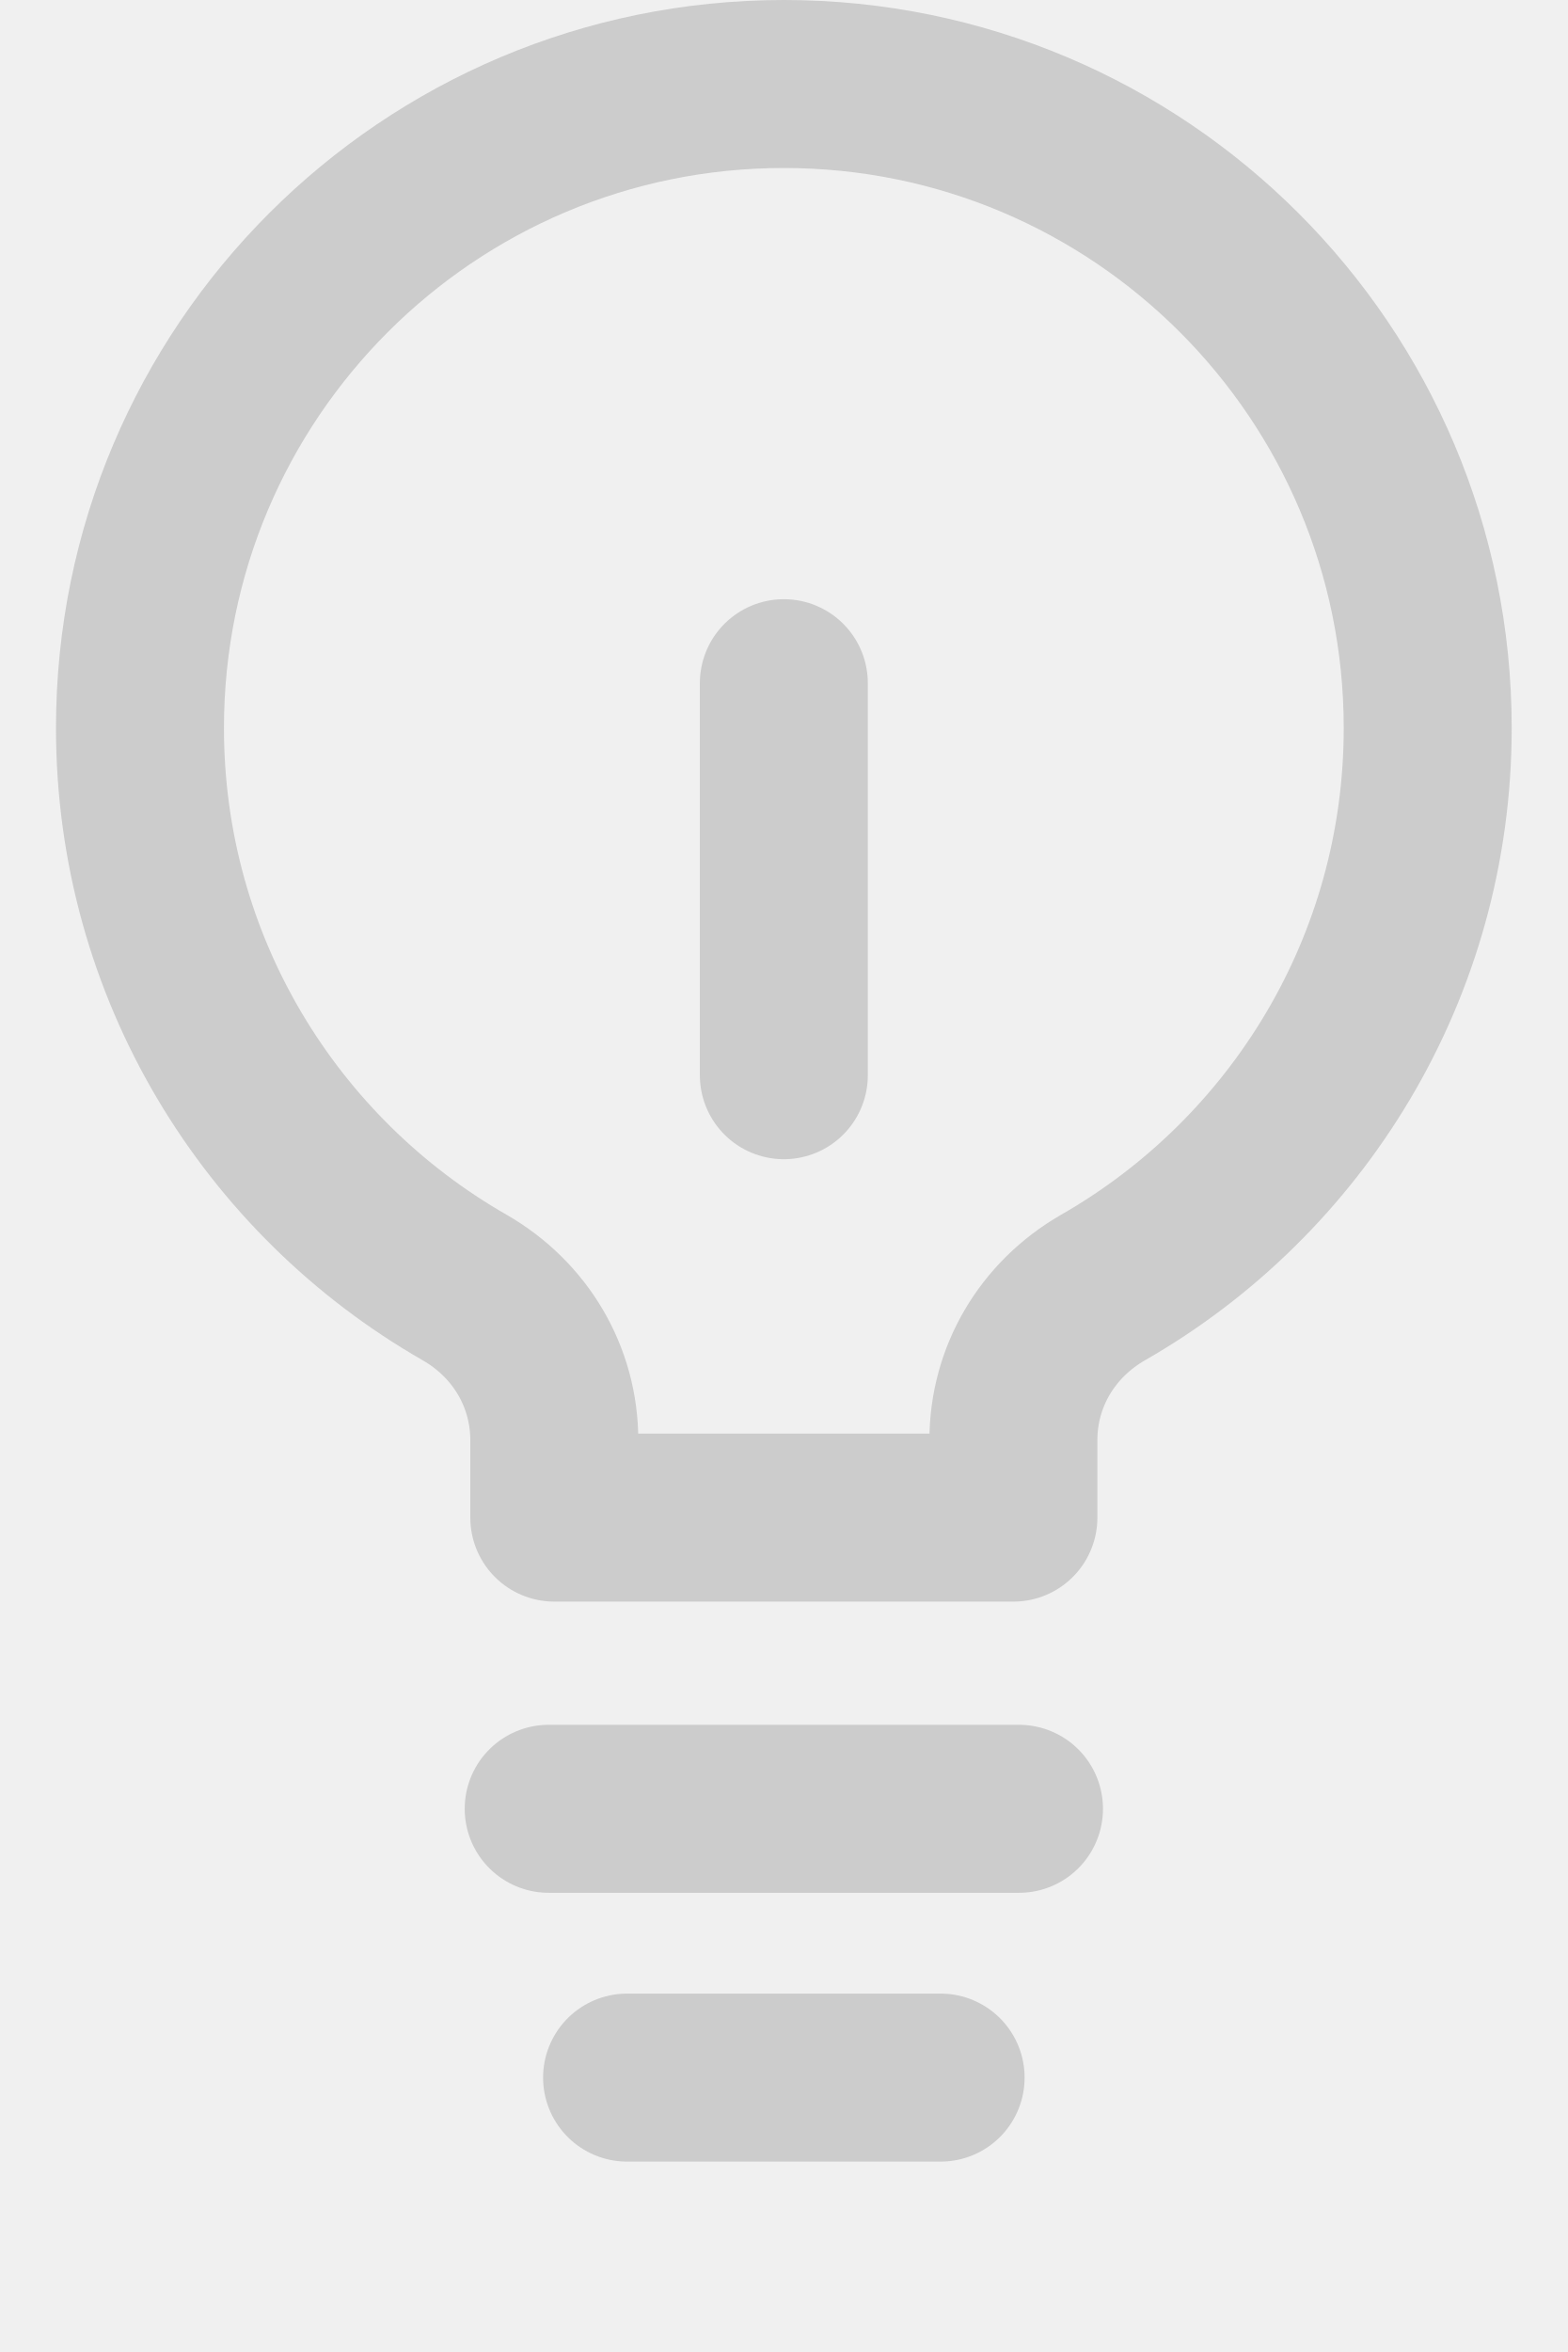
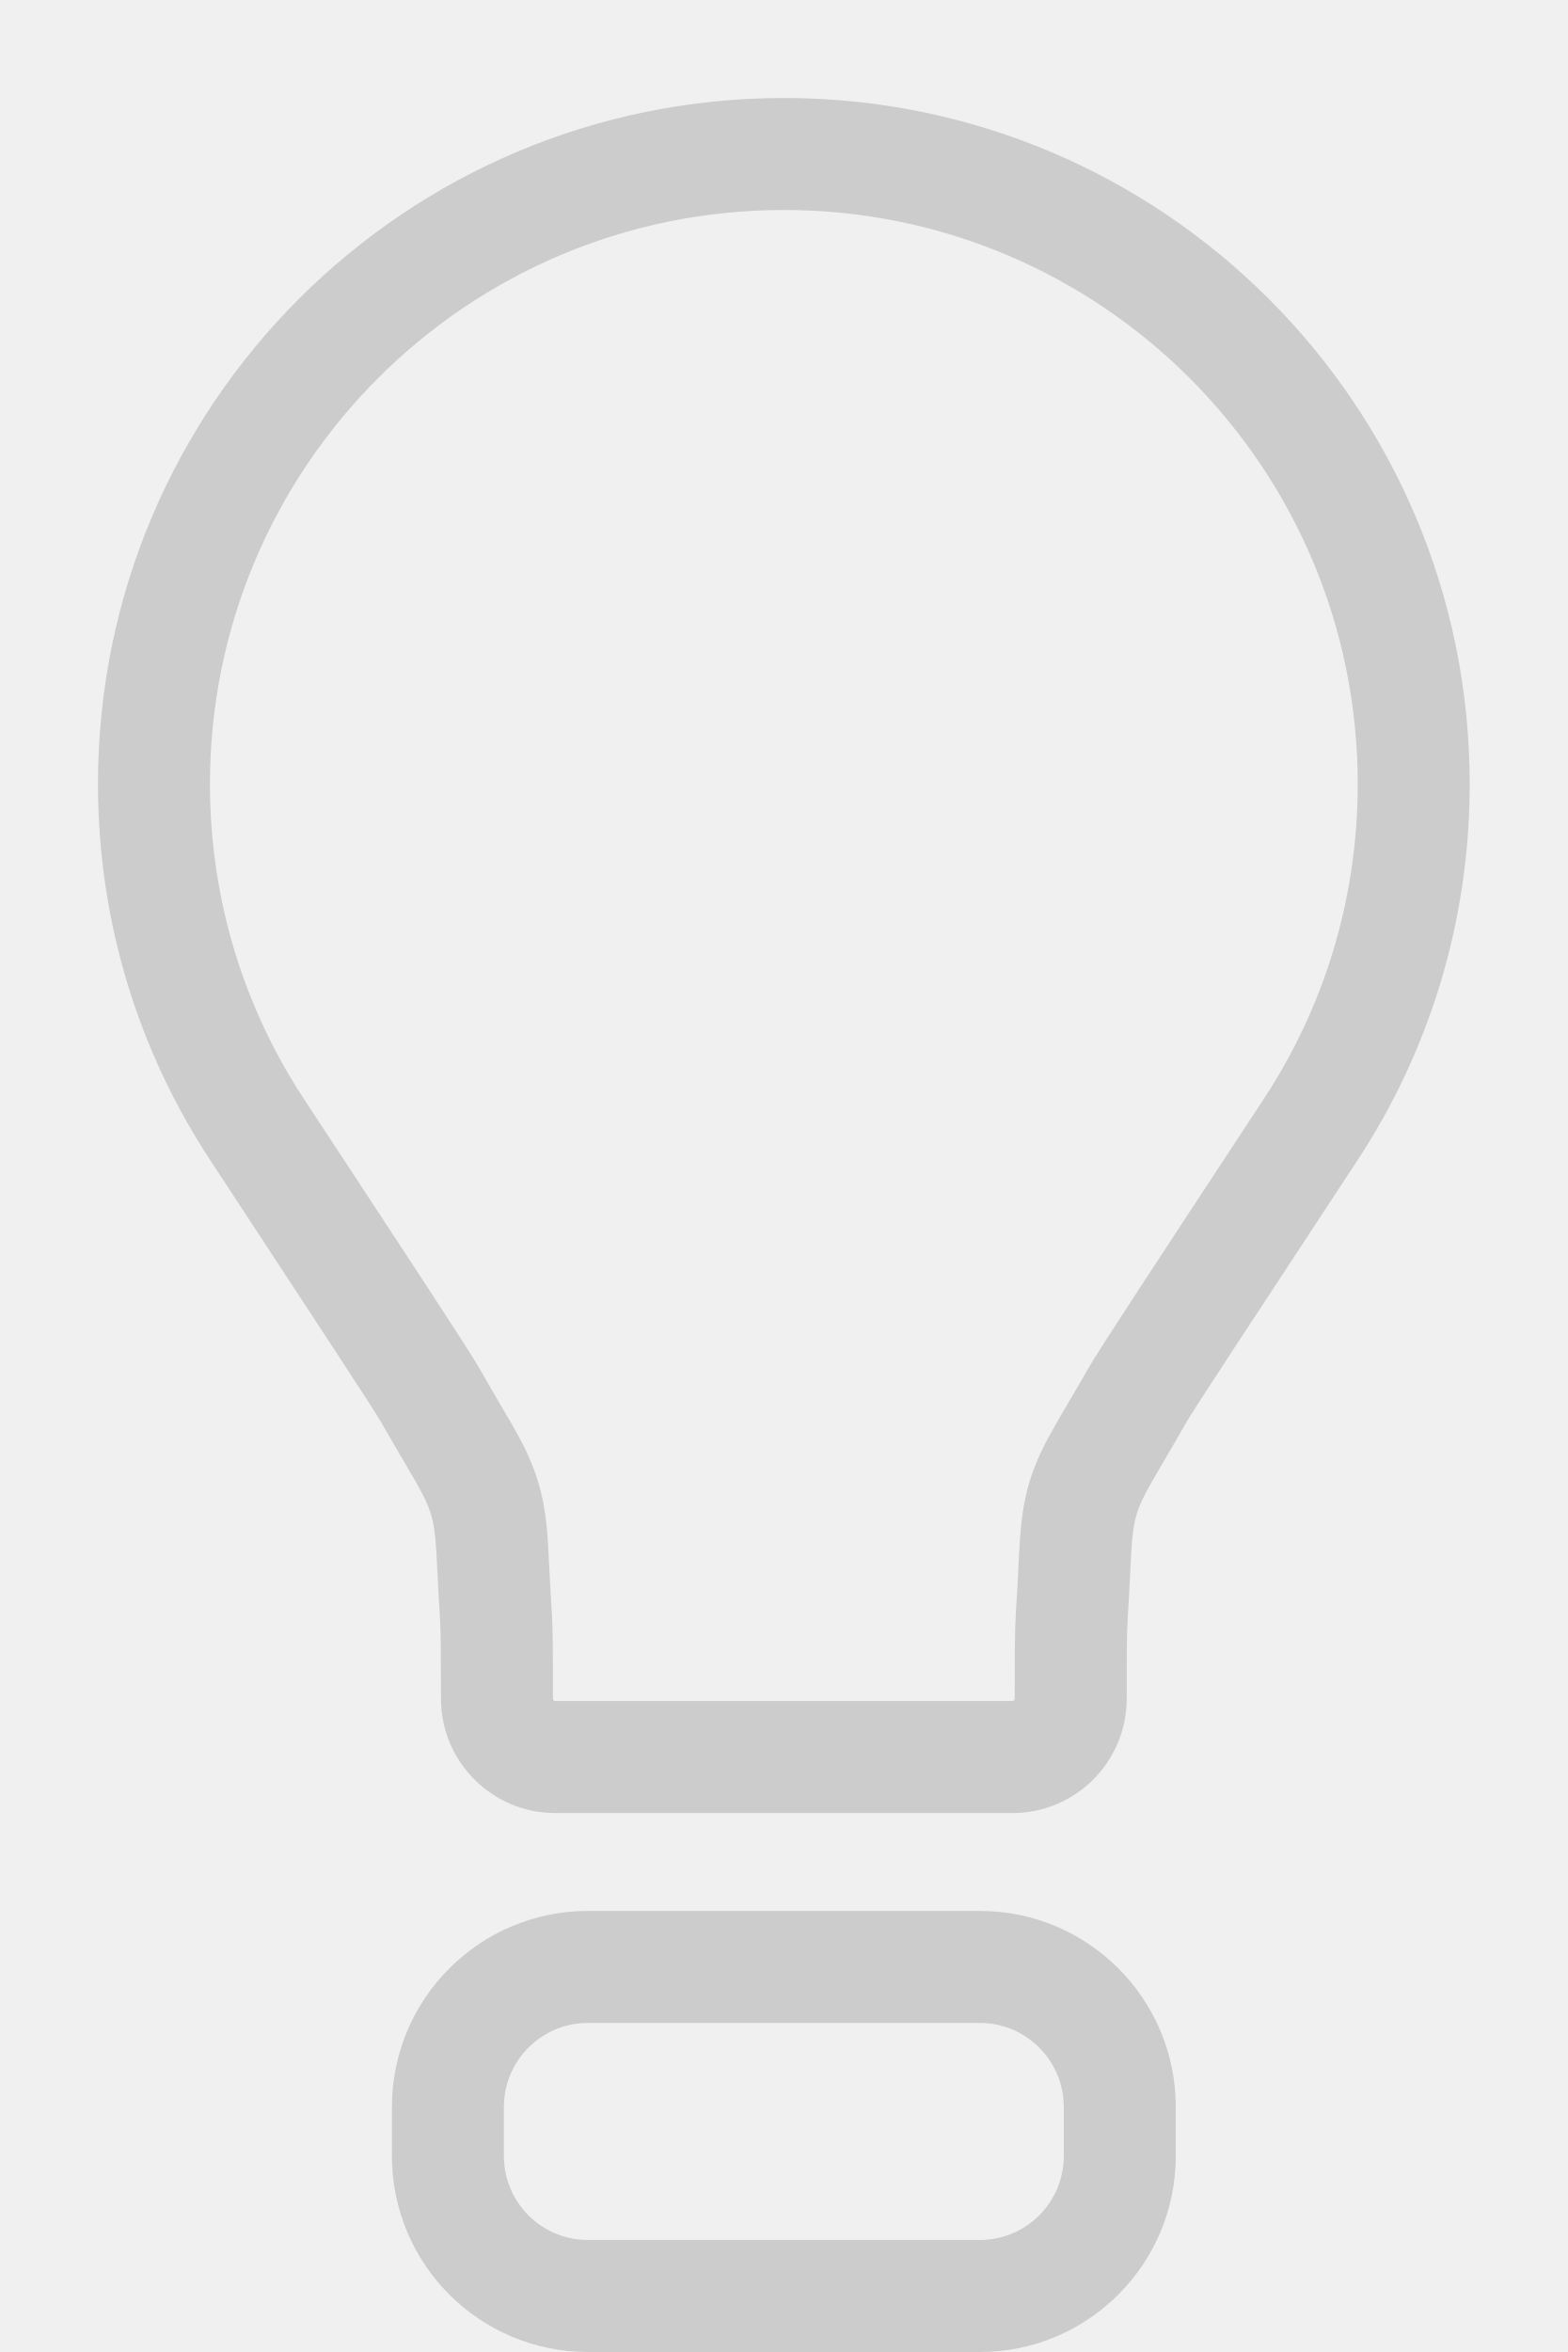
<svg xmlns="http://www.w3.org/2000/svg" width="14" height="21" viewBox="0 0 14 21" fill="none">
-   <path d="M7 0.75C10.176 0.75 12.75 3.324 12.75 6.5C12.75 8.638 11.583 10.504 9.85 11.496C9.35 11.784 9.05 12.295 9.05 12.859V13.55H4.95V12.859C4.95 12.295 4.65 11.784 4.15 11.496C2.417 10.504 1.25 8.638 1.25 6.5C1.25 3.324 3.824 0.75 7 0.75Z" stroke="#CCCCCC" stroke-width="1.5" stroke-linecap="round" stroke-linejoin="round" />
-   <path d="M4.9 16.15H9.1M5.6 18.55H8.4M7 6.1V9.6" stroke="#CCCCCC" stroke-width="1.5" stroke-linecap="round" stroke-linejoin="round" />
+   <g clip-path="url(#clip0_37_225)">
+     <mask id="path-1-inside-1_37_225" fill="white">
+       <path d="M0.875 7C0.875 3.617 3.617 0.875 7 0.875C10.383 0.875 13.125 3.617 13.125 7C13.125 8.24 12.757 9.394 12.124 10.358C11.15 11.841 10.662 12.582 10.599 12.692C10.037 13.677 10.141 13.33 10.07 14.462C10.062 14.589 10.062 14.782 10.062 15.167C10.062 15.73 9.605 16.188 9.042 16.188H4.958C4.395 16.188 3.938 15.73 3.938 15.167C3.938 14.782 3.937 14.589 3.93 14.462C3.859 13.33 3.962 13.677 3.4 12.692C3.337 12.582 2.85 11.841 1.877 10.358C1.243 9.394 0.875 8.24 0.875 7Z" />
+       <path d="M3.5 18.812C3.5 17.846 4.284 17.062 5.25 17.062H8.75C9.716 17.062 10.5 17.846 10.5 18.812V19.25C10.5 20.216 9.716 21 8.75 21H5.25C4.284 21 3.5 20.216 3.5 19.25V18.812Z" />
+     </mask>
+     <path d="M1.877 10.358L1.041 10.907L1.041 10.907L1.877 10.358ZM3.4 12.692L2.531 13.188L2.532 13.188L3.4 12.692ZM3.93 14.462L2.931 14.524L2.931 14.524L3.93 14.462ZM10.07 14.462L11.069 14.524L11.069 14.524L10.07 14.462ZM10.599 12.692L11.468 13.188L11.468 13.188L10.599 12.692ZM12.124 10.358L11.288 9.809L11.288 9.809L12.124 10.358ZM7 0.875V-0.125C3.065 -0.125 -0.125 3.065 -0.125 7H0.875H1.875C1.875 4.17 4.17 1.875 7 1.875V0.875ZM0.875 7H-0.125C-0.125 8.441 0.304 9.784 1.041 10.907L1.877 10.358L2.712 9.809C2.183 9.003 1.875 8.039 1.875 7H0.875ZM1.877 10.358L1.041 10.907C1.528 11.649 1.892 12.203 2.143 12.587C2.268 12.778 2.364 12.925 2.432 13.031C2.507 13.148 2.532 13.189 2.531 13.188L3.4 12.692L4.269 12.197C4.185 12.05 3.667 11.262 2.712 9.809L1.877 10.358ZM3.4 12.692L2.532 13.188C2.605 13.316 2.667 13.423 2.719 13.511C2.773 13.603 2.81 13.666 2.841 13.72C2.905 13.831 2.899 13.834 2.891 13.809C2.884 13.784 2.89 13.783 2.898 13.91C2.902 13.972 2.905 14.046 2.911 14.151C2.916 14.254 2.922 14.377 2.931 14.524L3.93 14.462L4.928 14.399C4.919 14.264 4.913 14.15 4.908 14.051C4.903 13.955 4.899 13.863 4.894 13.783C4.884 13.626 4.868 13.438 4.807 13.235C4.746 13.032 4.656 12.866 4.579 12.73C4.539 12.661 4.492 12.581 4.443 12.498C4.393 12.412 4.336 12.314 4.269 12.197L3.4 12.692ZM3.93 14.462L2.931 14.524C2.937 14.612 2.938 14.762 2.938 15.167H3.938H4.938C4.938 14.801 4.938 14.566 4.928 14.399L3.93 14.462ZM3.938 15.167H2.938C2.938 16.283 3.842 17.188 4.958 17.188V16.188V15.188C4.954 15.188 4.952 15.187 4.951 15.186C4.949 15.185 4.946 15.184 4.944 15.181C4.941 15.179 4.939 15.176 4.939 15.175C4.938 15.173 4.938 15.171 4.938 15.167H3.938ZM4.958 16.188V17.188H9.042V16.188V15.188H4.958V16.188ZM9.042 16.188V17.188C10.158 17.188 11.062 16.283 11.062 15.167H10.062H9.062C9.062 15.171 9.062 15.173 9.061 15.175C9.061 15.176 9.059 15.179 9.056 15.181C9.054 15.184 9.051 15.185 9.049 15.186C9.048 15.187 9.046 15.188 9.042 15.188V16.188ZM10.062 15.167H11.062C11.062 14.762 11.063 14.612 11.069 14.524L10.07 14.462L9.072 14.399C9.062 14.566 9.062 14.801 9.062 15.167H10.062ZM10.07 14.462L11.069 14.524C11.078 14.377 11.084 14.253 11.089 14.151C11.095 14.045 11.098 13.972 11.102 13.909C11.11 13.782 11.116 13.783 11.109 13.808C11.101 13.834 11.095 13.831 11.158 13.72C11.189 13.666 11.227 13.602 11.28 13.511C11.332 13.423 11.395 13.316 11.468 13.188L10.599 12.692L9.731 12.197C9.664 12.314 9.606 12.412 9.556 12.498C9.507 12.581 9.46 12.661 9.421 12.73C9.343 12.867 9.253 13.033 9.192 13.236C9.132 13.439 9.116 13.627 9.106 13.783C9.101 13.863 9.096 13.956 9.092 14.052C9.087 14.151 9.081 14.264 9.072 14.399L10.07 14.462ZM10.599 12.692L11.468 13.188C11.467 13.189 11.492 13.149 11.568 13.031C11.636 12.926 11.731 12.779 11.857 12.587C12.108 12.204 12.472 11.649 12.959 10.907L12.124 10.358L11.288 9.809C10.334 11.261 9.815 12.05 9.731 12.197L10.599 12.692ZM12.124 10.358L12.959 10.907C13.697 9.784 14.125 8.441 14.125 7H13.125H12.125C12.125 8.039 11.817 9.003 11.288 9.809L12.124 10.358ZM13.125 7H14.125C14.125 3.065 10.935 -0.125 7 -0.125V0.875V1.875C9.831 1.875 12.125 4.17 12.125 7H13.125ZM5.25 17.062V18.062H8.75V17.062V16.062H5.25V17.062ZM10.5 18.812H9.5V19.25H10.5H11.5V18.812H10.5ZM8.75 21V20H5.25V21V22H8.75V21ZM3.5 19.25H4.5V18.812H3.5H2.5V19.25H3.5ZM5.25 21V20C4.836 20 4.5 19.664 4.5 19.25H3.5H2.5C2.5 20.769 3.731 22 5.25 22V21ZM10.5 19.25H9.5C9.5 19.664 9.164 20 8.75 20V21V22C10.269 22 11.5 20.769 11.5 19.25H10.5ZM8.75 17.062V18.062C9.164 18.062 9.5 18.398 9.5 18.812H10.5H11.5C11.5 17.294 10.269 16.062 8.75 16.062V17.062ZM5.25 17.062V16.062C3.731 16.062 2.5 17.294 2.5 18.812H3.5H4.5C4.5 18.398 4.836 18.062 5.25 18.062V17.062Z" fill="#CCCCCC" mask="url(#path-1-inside-1_37_225)" />
+   </g>
+   <defs>
+     <clipPath id="clip0_37_225">
+       <rect width="14" height="21" fill="white" />
+     </clipPath>
+   </defs>
</svg>
